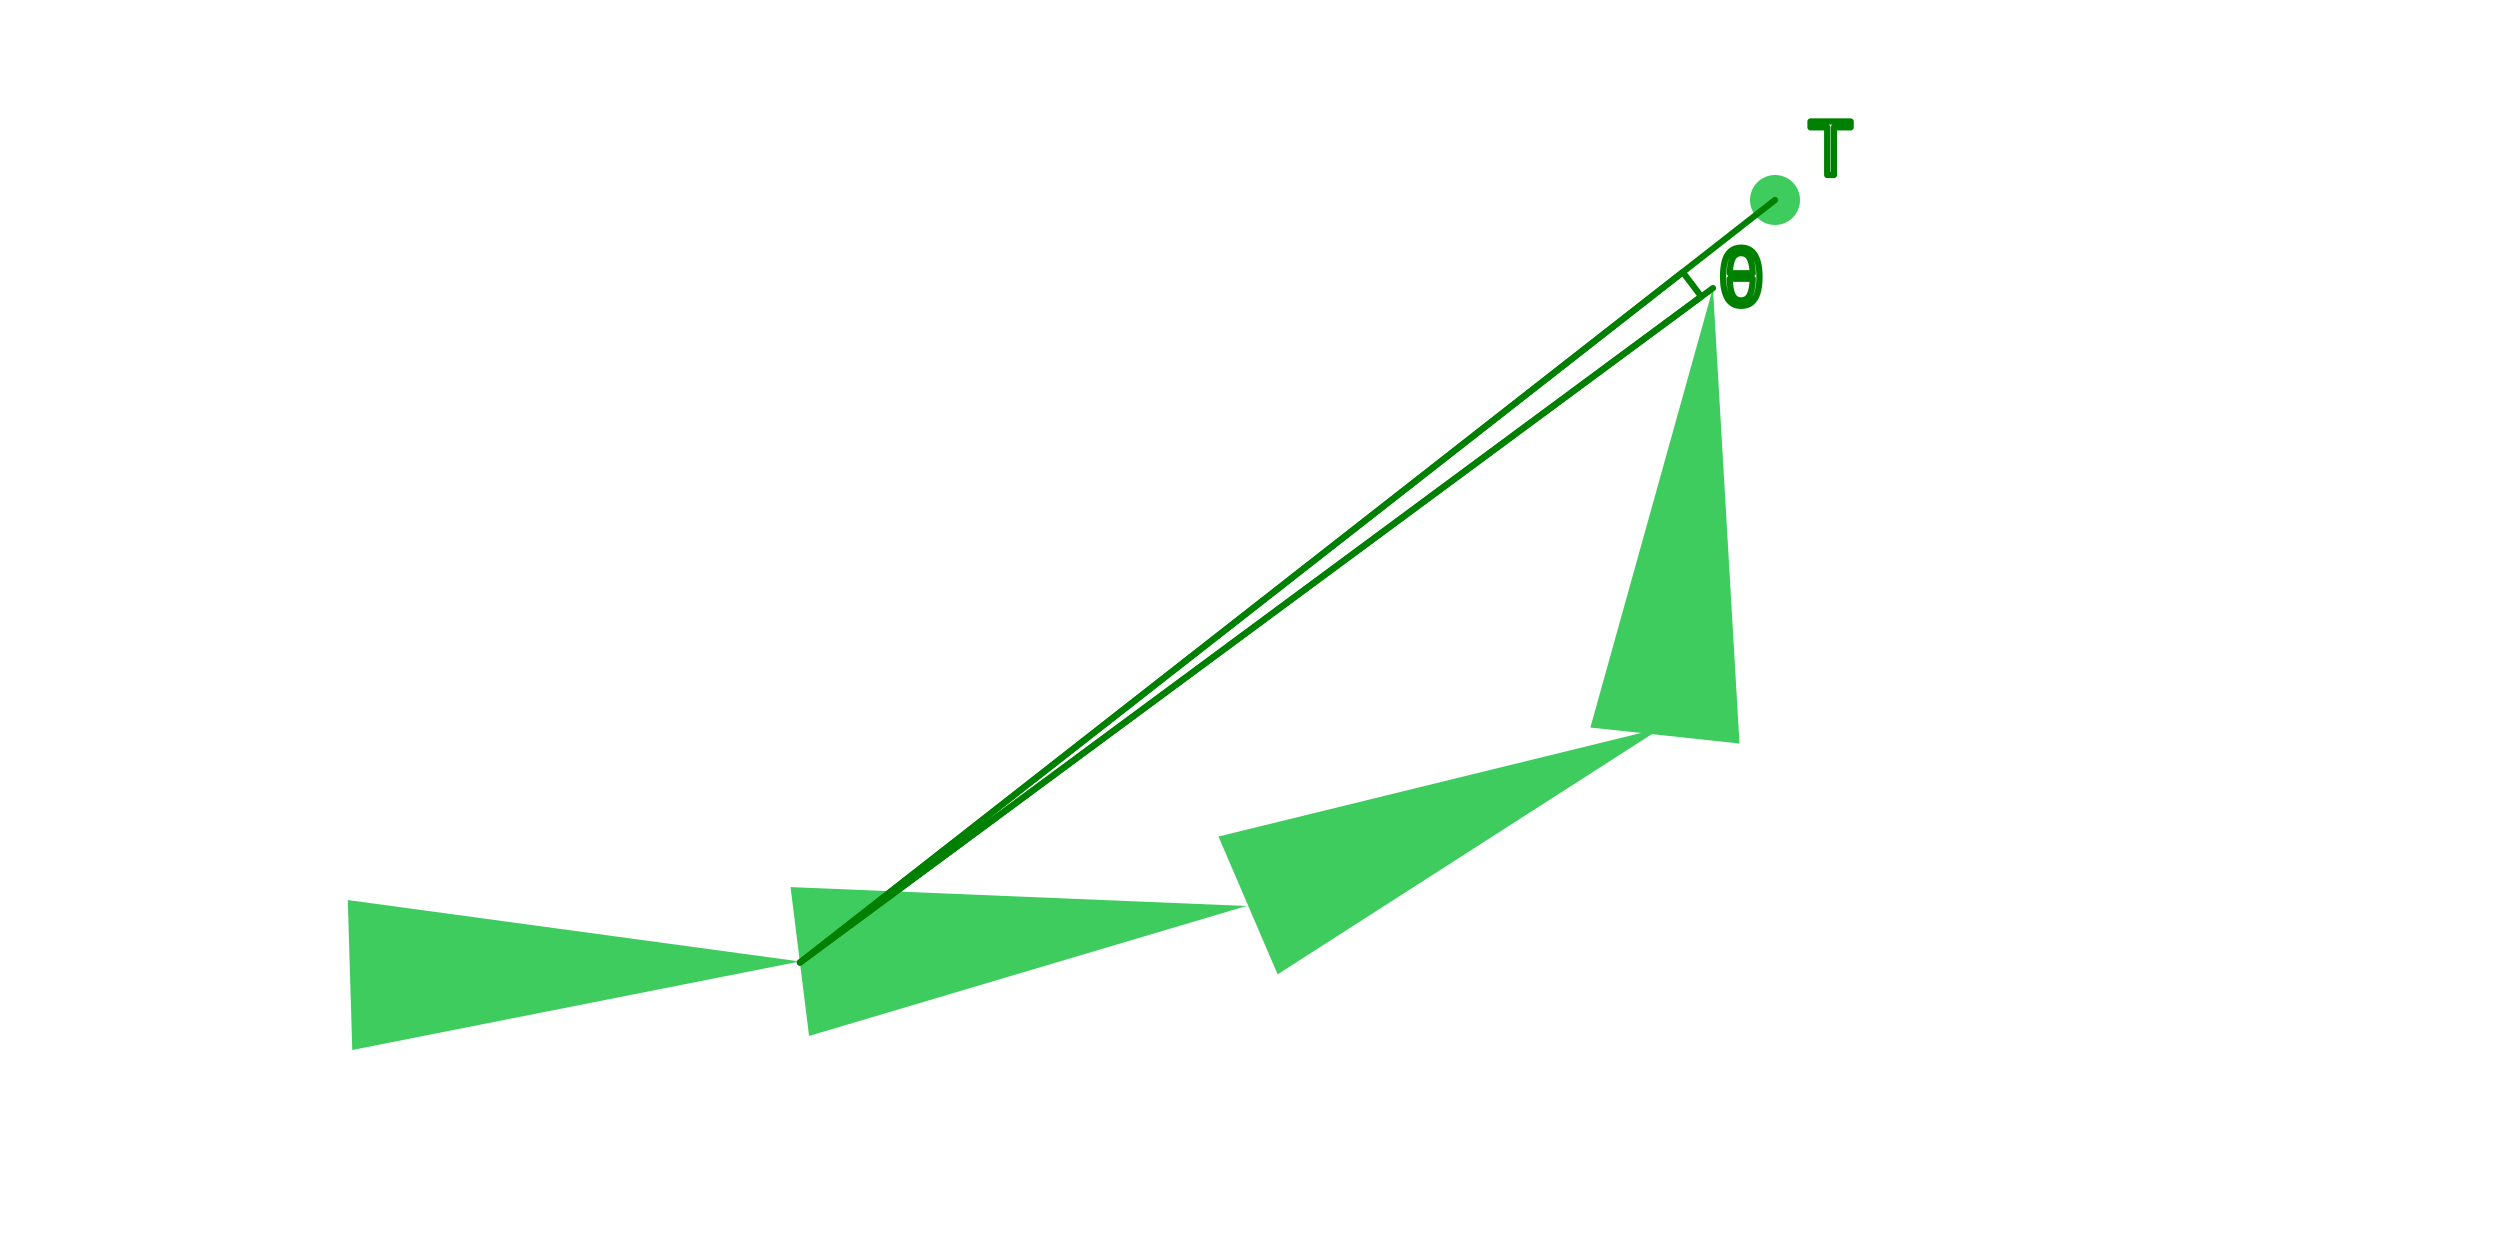
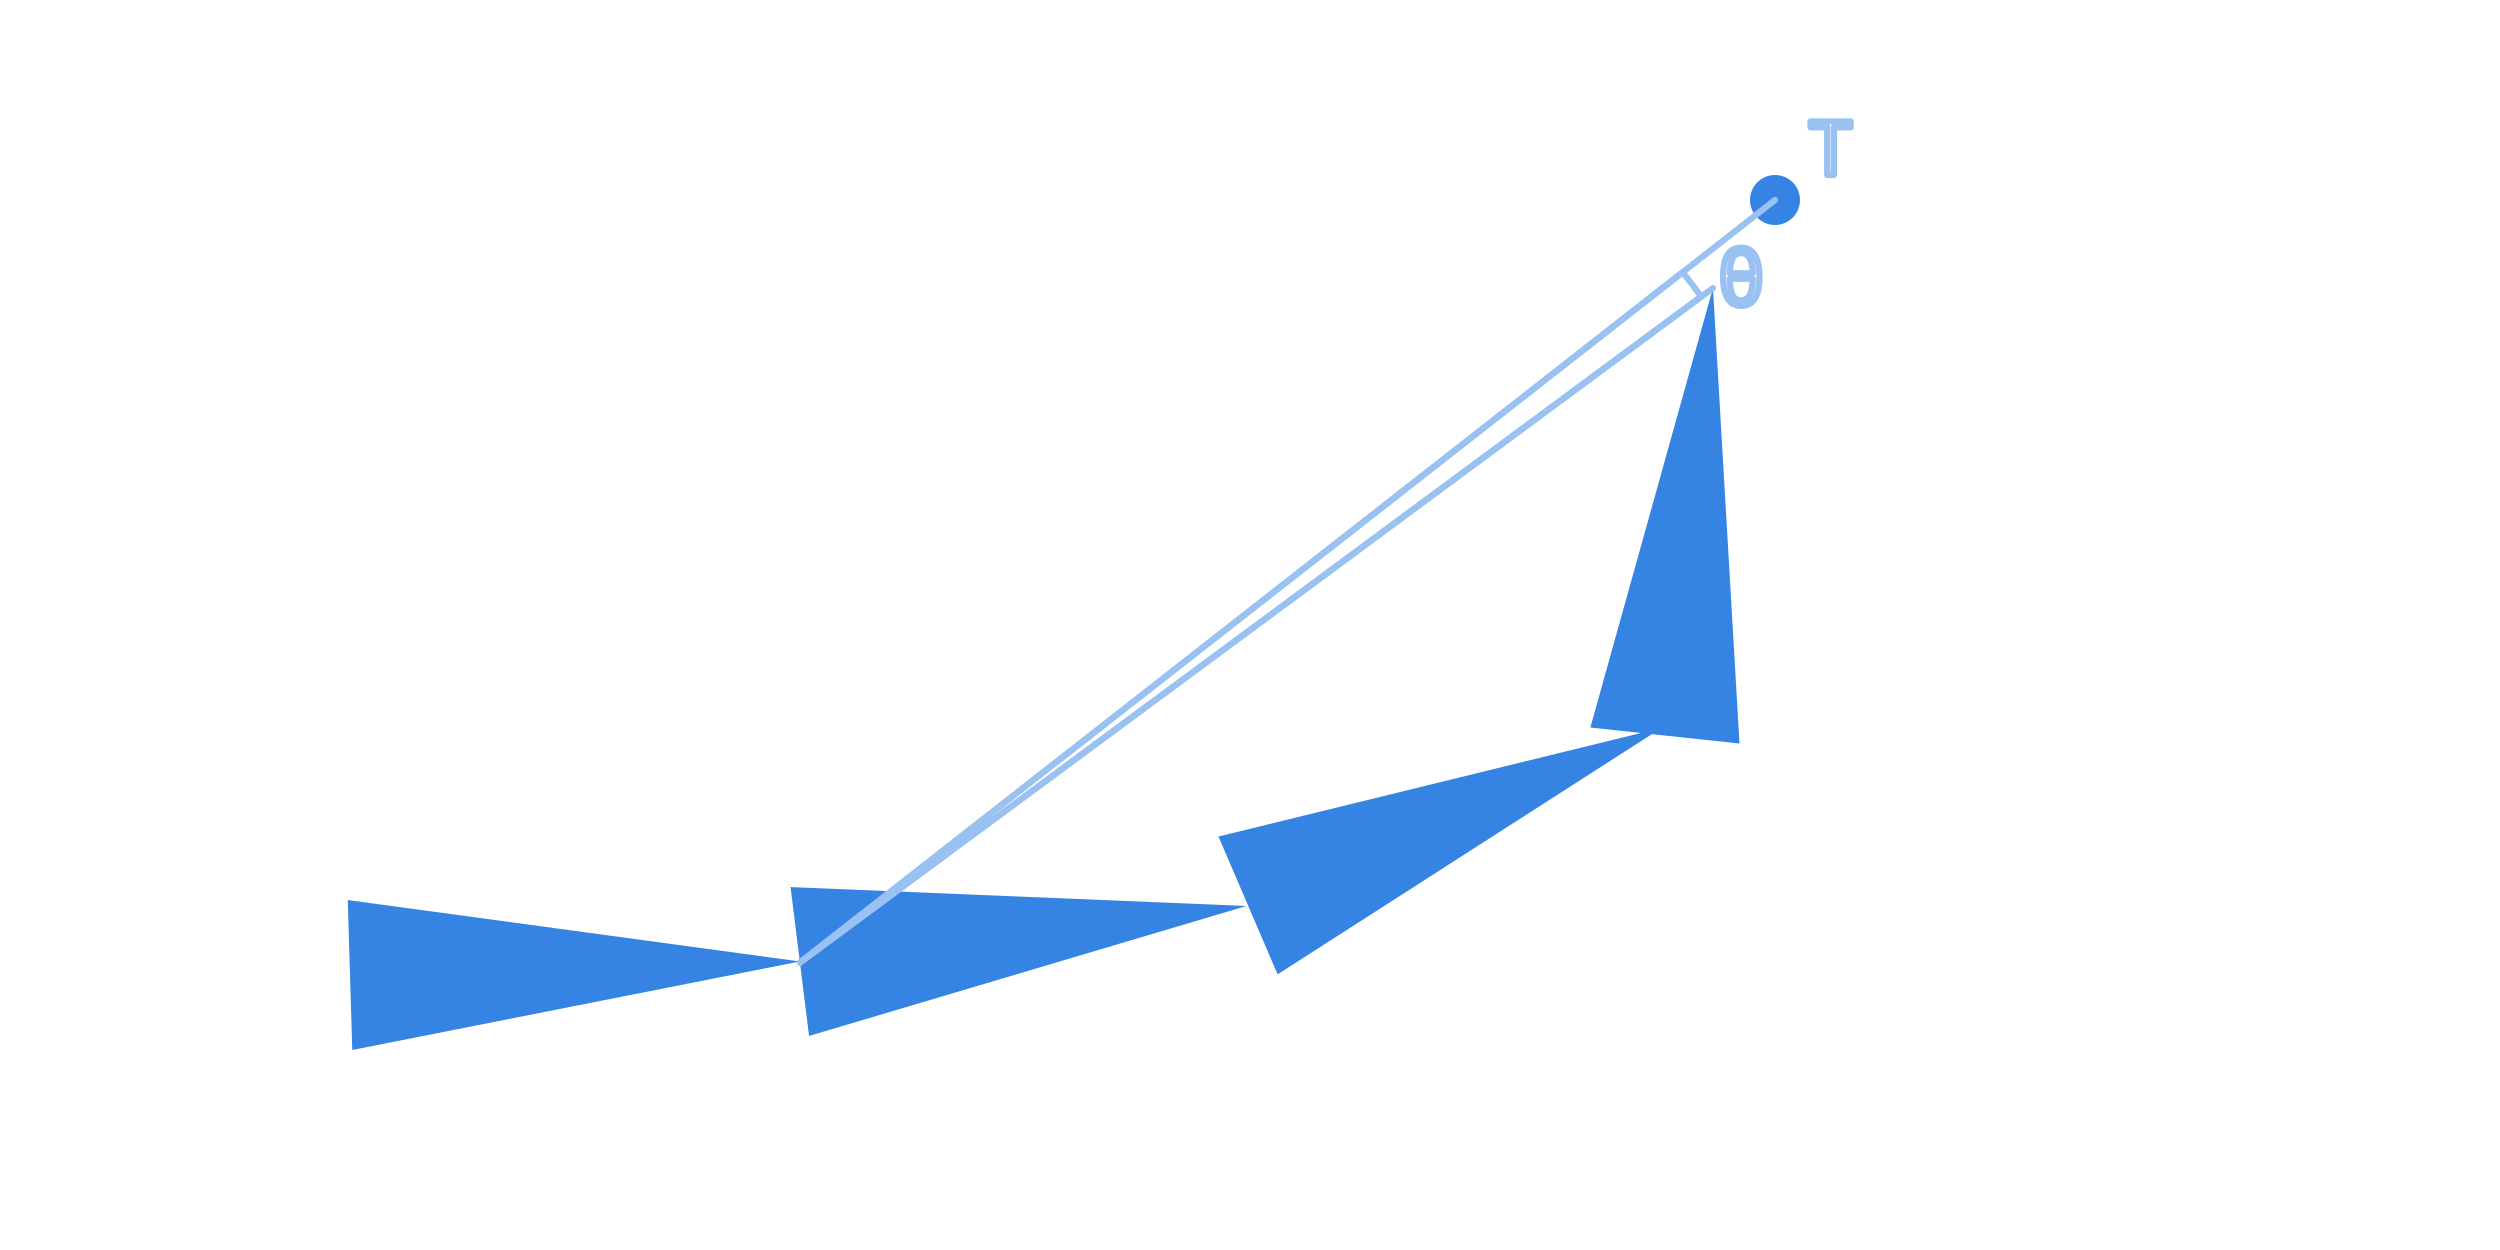
<svg xmlns="http://www.w3.org/2000/svg" width="400" height="200" version="1.1" id="svg6" viewBox="0 0 400 200">
  <defs id="defs6" />
  <g id="g3" transform="rotate(-1.72602,56.09592,155.932)" style="display:inline">
-     <path style="fill:#3ecc5f;fill-opacity:1;stroke:none;stroke-width:7.935;stroke-linecap:round;stroke-linejoin:round;stroke-dasharray:none;stroke-opacity:1;paint-order:stroke fill markers" id="path4" d="m 71.347,134.285 -33.59,19.393 -33.59,19.393 0,-38.786 0,-38.786 33.59,19.393 z" transform="matrix(1.071758,0,0,0.3093899,51.53365,114.4537)" />
+     <path style="fill:#3584e4;fill-opacity:1;stroke:none;stroke-width:7.935;stroke-linecap:round;stroke-linejoin:round;stroke-dasharray:none;stroke-opacity:1;paint-order:stroke fill markers" id="path4" d="m 71.347,134.285 -33.59,19.393 -33.59,19.393 0,-38.786 0,-38.786 33.59,19.393 z" transform="matrix(1.071758,0,0,0.3093899,51.53365,114.4537)" />
    <g id="g2" transform="rotate(-5.361083,128.0814,156.003)">
-       <path style="fill:#3ecc5f;fill-opacity:1;stroke:none;stroke-width:7.935;stroke-linecap:round;stroke-linejoin:round;stroke-dasharray:none;stroke-opacity:1;paint-order:stroke fill markers" id="path4-1" d="m 71.347,134.285 -33.59,19.393 -33.59,19.393 0,-38.786 0,-38.786 33.59,19.393 z" transform="matrix(1.071758,0,0,0.3093899,123.5337,114.4537)" />
+       <path style="fill:#3584e4;fill-opacity:1;stroke:none;stroke-width:7.935;stroke-linecap:round;stroke-linejoin:round;stroke-dasharray:none;stroke-opacity:1;paint-order:stroke fill markers" id="path4-1" d="m 71.347,134.285 -33.59,19.393 -33.59,19.393 0,-38.786 0,-38.786 33.59,19.393 z" transform="matrix(1.071758,0,0,0.3093899,123.5337,114.4537)" />
      <g id="g1" transform="rotate(-16.14358,199.942,155.0002)">
-         <path style="fill:#3ecc5f;fill-opacity:1;stroke:none;stroke-width:7.935;stroke-linecap:round;stroke-linejoin:round;stroke-dasharray:none;stroke-opacity:1;paint-order:stroke fill markers" id="path4-2" d="m 71.347,134.285 -33.59,19.393 -33.59,19.393 0,-38.786 0,-38.786 33.59,19.393 z" transform="matrix(1.071758,0,0,0.3093899,195.5337,114.4537)" />
-         <path style="fill:#3ecc5f;fill-opacity:1;stroke:none;stroke-width:7.935;stroke-linecap:round;stroke-linejoin:round;stroke-dasharray:none;stroke-opacity:1;paint-order:stroke fill markers" id="path4-7" d="m 71.347,134.285 -33.59,19.393 -33.59,19.393 0,-38.786 0,-38.786 33.59,19.393 z" transform="matrix(0.5254243,-0.9341288,0.2696594,0.1516768,233.6149,140.8556)" />
+         <path style="fill:#3584e4;fill-opacity:1;stroke:none;stroke-width:7.935;stroke-linecap:round;stroke-linejoin:round;stroke-dasharray:none;stroke-opacity:1;paint-order:stroke fill markers" id="path4-2" d="m 71.347,134.285 -33.59,19.393 -33.59,19.393 0,-38.786 0,-38.786 33.59,19.393 z" transform="matrix(1.071758,0,0,0.3093899,195.5337,114.4537)" />
+         <path style="fill:#3584e4;fill-opacity:1;stroke:none;stroke-width:7.935;stroke-linecap:round;stroke-linejoin:round;stroke-dasharray:none;stroke-opacity:1;paint-order:stroke fill markers" id="path4-7" d="m 71.347,134.285 -33.59,19.393 -33.59,19.393 0,-38.786 0,-38.786 33.59,19.393 z" transform="matrix(0.5254243,-0.9341288,0.2696594,0.1516768,233.6149,140.8556)" />
      </g>
    </g>
  </g>
-   <circle style="fill:#3ecc5f;fill-opacity:1;stroke:none;stroke-width:6.1;stroke-linecap:round;stroke-linejoin:round;stroke-dasharray:none;stroke-opacity:1;paint-order:stroke fill markers" id="path5" cx="284" cy="32" r="4" />
-   <text xml:space="preserve" style="font-family:Ubuntu;-inkscape-font-specification:Ubuntu;fill:none;fill-opacity:1;stroke:#008000;stroke-width:1;stroke-linecap:round;stroke-linejoin:round;stroke-dasharray:none;stroke-opacity:1;paint-order:stroke fill markers" x="289.556" y="28" id="text5">
+   <circle style="fill:#3584e4;fill-opacity:1;stroke:none;stroke-width:6.1;stroke-linecap:round;stroke-linejoin:round;stroke-dasharray:none;stroke-opacity:1;paint-order:stroke fill markers" id="path5" cx="284" cy="32" r="4" />
+   <text xml:space="preserve" style="font-family:Ubuntu;-inkscape-font-specification:Ubuntu;fill:none;fill-opacity:1;stroke:#99C1F1;stroke-width:1;stroke-linecap:round;stroke-linejoin:round;stroke-dasharray:none;stroke-opacity:1;paint-order:stroke fill markers" x="289.556" y="28" id="text5">
    <tspan id="tspan5" x="289.556" y="28">T</tspan>
  </text>
-   <path style="fill:none;stroke:#008000;stroke-width:1;stroke-linecap:round;stroke-linejoin:round;stroke-dasharray:none;paint-order:stroke fill markers" d="M 128,154 284,32" id="path3" />
-   <path style="fill:none;stroke:#008000;stroke-width:1;stroke-linecap:round;stroke-linejoin:round;stroke-dasharray:none;paint-order:stroke fill markers" d="M 274.072,46.098 128,154" id="path6" />
-   <path style="fill:none;stroke:#008000;stroke-width:1;stroke-linecap:round;stroke-linejoin:round;stroke-dasharray:none;paint-order:stroke fill markers" id="path7" d="m 194.382,-191.313 a 179.291,179.291 0 0 1 4.882,-0.083 l 0.62,179.29 z" transform="rotate(53.73376)" />
-   <text xml:space="preserve" style="font-family:Ubuntu;-inkscape-font-specification:Ubuntu;fill:none;stroke:#008000;stroke-width:1;stroke-linecap:round;stroke-linejoin:round;stroke-dasharray:none;paint-order:stroke fill markers" x="275.032" y="48.812" id="text7">
+   <path style="fill:none;stroke:#99C1F1;stroke-width:1;stroke-linecap:round;stroke-linejoin:round;stroke-dasharray:none;paint-order:stroke fill markers" d="M 128,154 284,32" id="path3" />
+   <path style="fill:none;stroke:#99C1F1;stroke-width:1;stroke-linecap:round;stroke-linejoin:round;stroke-dasharray:none;paint-order:stroke fill markers" d="M 274.072,46.098 128,154" id="path6" />
+   <path style="fill:none;stroke:#99C1F1;stroke-width:1;stroke-linecap:round;stroke-linejoin:round;stroke-dasharray:none;paint-order:stroke fill markers" id="path7" d="m 194.382,-191.313 a 179.291,179.291 0 0 1 4.882,-0.083 l 0.62,179.29 z" transform="rotate(53.73376)" />
+   <text xml:space="preserve" style="font-family:Ubuntu;-inkscape-font-specification:Ubuntu;fill:none;stroke:#99C1F1;stroke-width:1;stroke-linecap:round;stroke-linejoin:round;stroke-dasharray:none;paint-order:stroke fill markers" x="275.032" y="48.812" id="text7">
    <tspan id="tspan7" x="275.032" y="48.812">θ</tspan>
  </text>
</svg>
